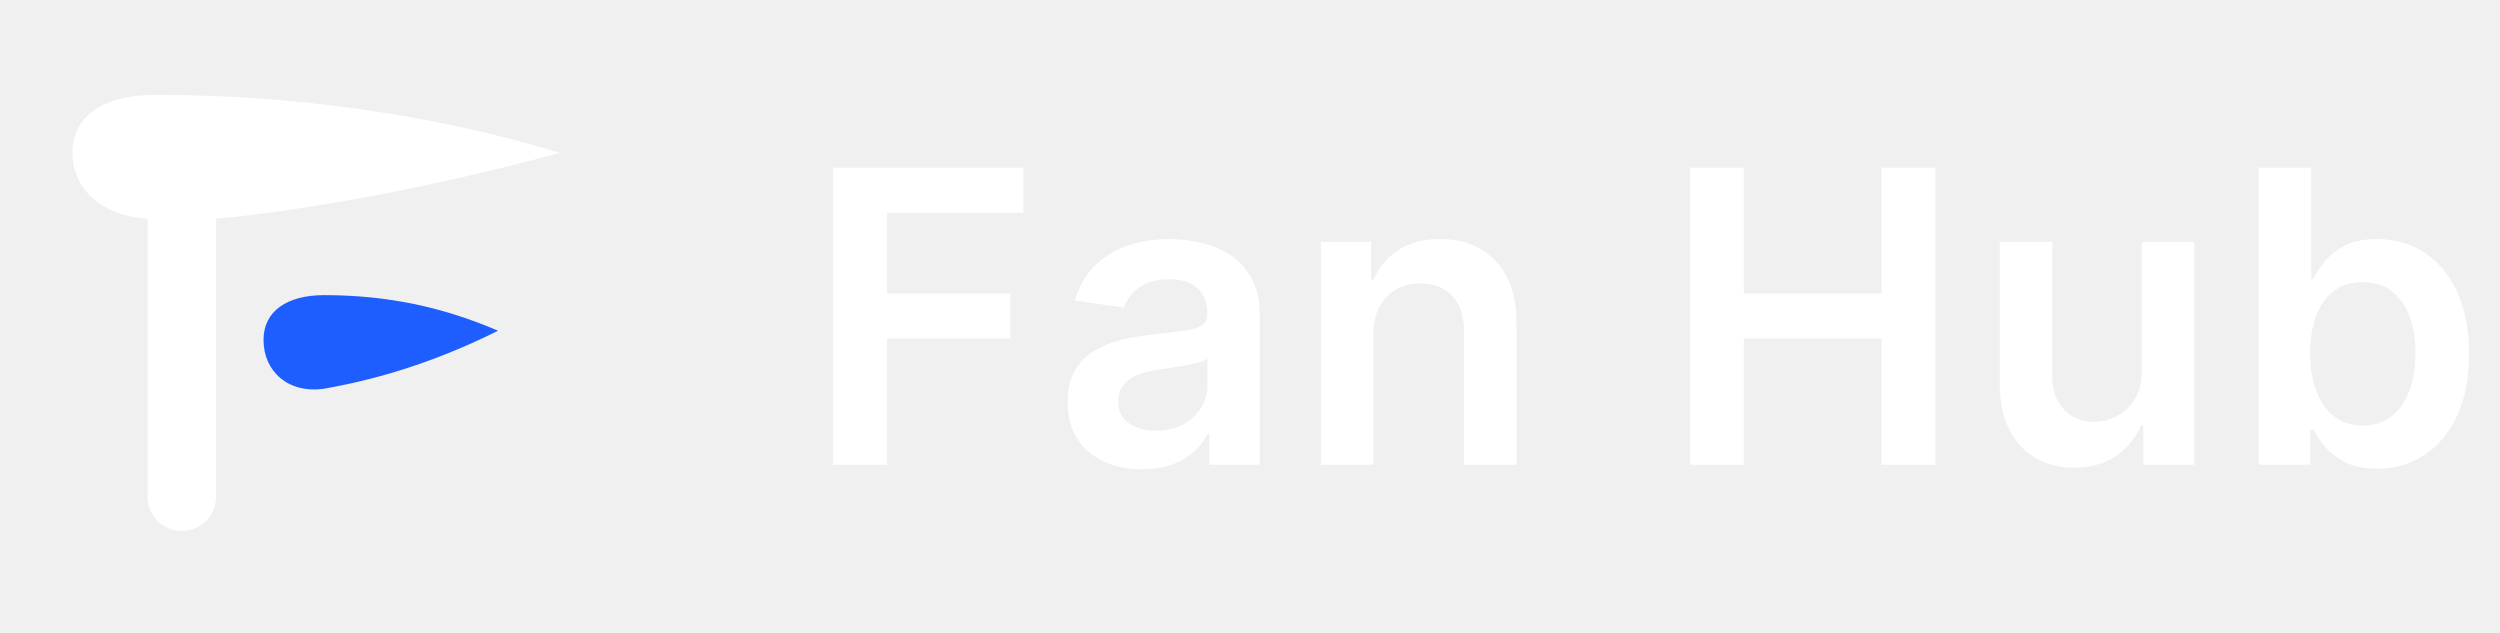
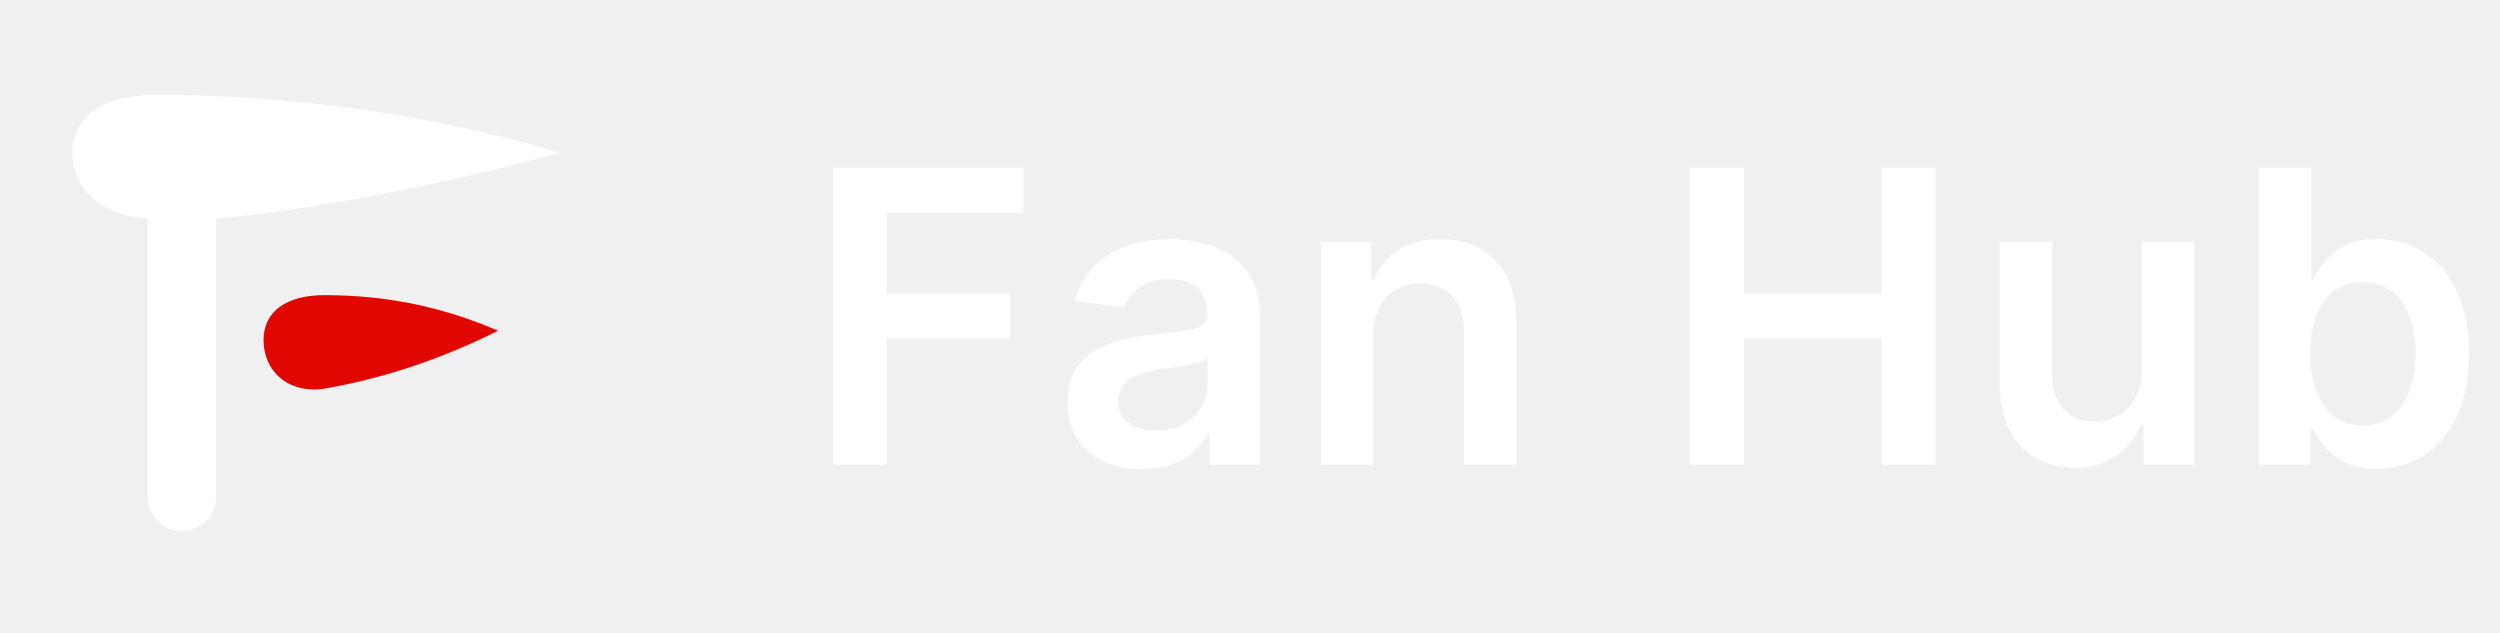
<svg xmlns="http://www.w3.org/2000/svg" viewBox="0 0 189.74 48" role="img" aria-label="Fan Hub">
  <g>
    <path d="M5.5 11.6C5.5 8.7 8 7.2 11.8 7.2C22 7.2 32.6 8.6 42.5 11.6C33 14.2 23 16 16.4 16.6V37.7A2.6 2.6 0 0 1 11.2 37.7V16.6C7.8 16.4 5.5 14.4 5.5 11.6Z" fill="#FFFFFF" />
-     <path d="M20 25.8C20 23.6 21.8 22.4 24.6 22.4C29.4 22.4 33.6 23.3 37.8 25.1C33.6 27.2 29.2 28.7 24.6 29.5C21.9 29.9 20 28.2 20 25.8Z" fill="#1E5EFF" />
+     <path d="M20 25.8C20 23.6 21.8 22.4 24.6 22.4C29.4 22.4 33.6 23.3 37.8 25.1C33.6 27.2 29.2 28.7 24.6 29.5C21.9 29.9 20 28.2 20 25.8Z" fill="#E10600" />
  </g>
  <path d="M63.224 35.273V12.727H77.667V16.151H67.308V22.272H76.676V25.695H67.308V35.273ZM86.686 35.614Q85.079 35.614 83.797 35.036Q82.514 34.458 81.771 33.324Q81.028 32.19 81.028 30.528Q81.028 29.097 81.556 28.161Q82.085 27.225 82.999 26.664Q83.912 26.103 85.063 25.811Q86.213 25.519 87.446 25.387Q88.932 25.233 89.857 25.106Q90.782 24.98 91.205 24.71Q91.629 24.44 91.629 23.868V23.802Q91.629 22.558 90.892 21.875Q90.154 21.193 88.767 21.193Q87.303 21.193 86.45 21.831Q85.597 22.47 85.299 23.339L81.578 22.811Q82.019 21.27 83.032 20.23Q84.044 19.189 85.508 18.666Q86.973 18.143 88.745 18.143Q89.967 18.143 91.178 18.43Q92.389 18.716 93.391 19.371Q94.392 20.026 95.003 21.149Q95.614 22.272 95.614 23.956V35.273H91.783V32.95H91.651Q91.288 33.654 90.633 34.265Q89.978 34.876 88.993 35.245Q88.007 35.614 86.686 35.614ZM87.721 32.686Q88.921 32.686 89.802 32.207Q90.683 31.728 91.161 30.935Q91.64 30.143 91.64 29.207V27.214Q91.453 27.369 91.007 27.501Q90.561 27.633 90.011 27.732Q89.461 27.831 88.921 27.908Q88.382 27.985 87.985 28.04Q87.094 28.161 86.389 28.436Q85.685 28.712 85.277 29.202Q84.87 29.691 84.87 30.462Q84.87 31.563 85.674 32.124Q86.477 32.686 87.721 32.686ZM104.238 25.365V35.273H100.252V18.364H104.061V21.237H104.26Q104.843 19.817 106.125 18.98Q107.408 18.143 109.301 18.143Q111.052 18.143 112.356 18.892Q113.661 19.641 114.382 21.061Q115.103 22.481 115.092 24.506V35.273H111.107V25.123Q111.107 23.428 110.232 22.47Q109.356 21.512 107.815 21.512Q106.769 21.512 105.96 21.969Q105.151 22.426 104.694 23.284Q104.238 24.143 104.238 25.365ZM128.265 35.273V12.727H132.349V22.272H142.796V12.727H146.892V35.273H142.796V25.695H132.349V35.273ZM162.549 28.161V18.364H166.534V35.273H162.67V32.267H162.494Q161.922 33.688 160.617 34.59Q159.313 35.493 157.408 35.493Q155.746 35.493 154.474 34.75Q153.203 34.007 152.487 32.581Q151.772 31.156 151.772 29.13V18.364H155.757V28.513Q155.757 30.121 156.638 31.067Q157.518 32.014 158.949 32.014Q159.83 32.014 160.656 31.585Q161.481 31.156 162.015 30.302Q162.549 29.449 162.549 28.161ZM171.426 35.273V12.727H175.411V21.16H175.576Q175.884 20.543 176.445 19.844Q177.007 19.145 177.965 18.644Q178.922 18.143 180.409 18.143Q182.368 18.143 183.948 19.14Q185.528 20.136 186.458 22.079Q187.388 24.022 187.388 26.84Q187.388 29.625 186.474 31.574Q185.561 33.522 183.986 34.546Q182.412 35.57 180.42 35.57Q178.966 35.57 178.009 35.086Q177.051 34.601 176.473 33.913Q175.895 33.225 175.576 32.609H175.345V35.273ZM175.334 26.818Q175.334 28.458 175.801 29.691Q176.269 30.924 177.156 31.612Q178.042 32.3 179.308 32.3Q180.629 32.3 181.52 31.59Q182.412 30.88 182.869 29.642Q183.326 28.403 183.326 26.818Q183.326 25.244 182.874 24.022Q182.423 22.8 181.531 22.107Q180.64 21.413 179.308 21.413Q178.031 21.413 177.139 22.085Q176.247 22.756 175.79 23.967Q175.334 25.178 175.334 26.818Z" fill="#FFFFFF" />
</svg>
